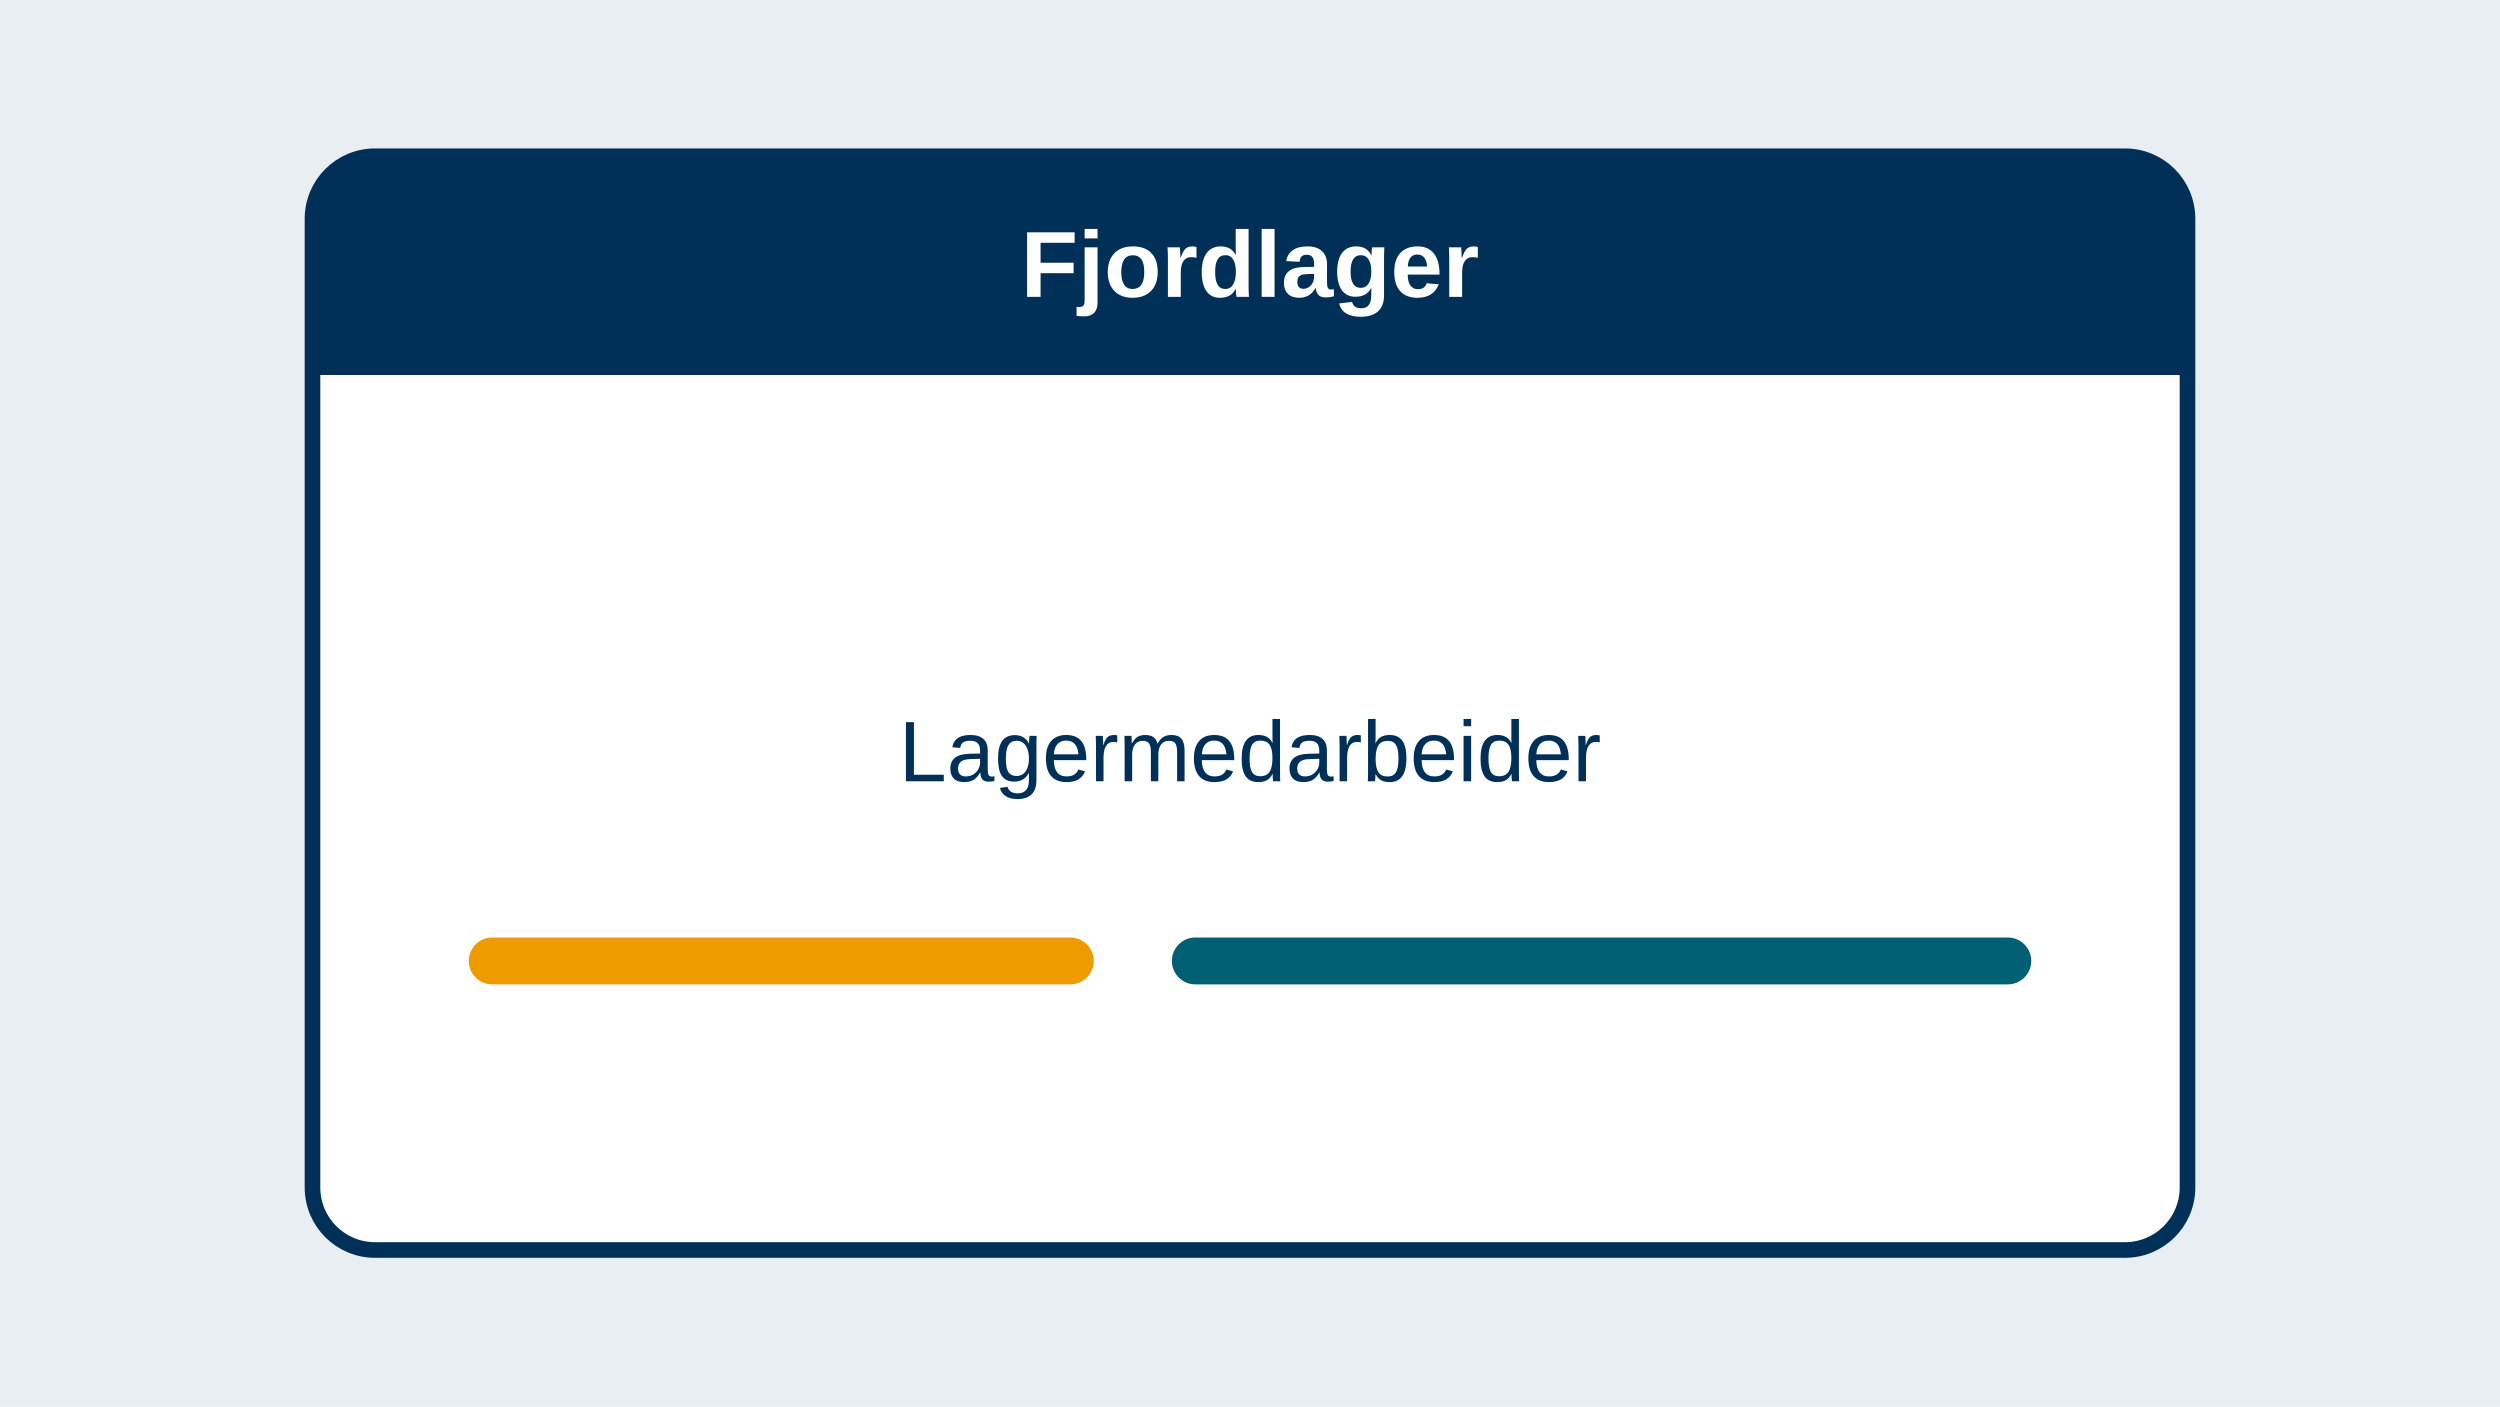
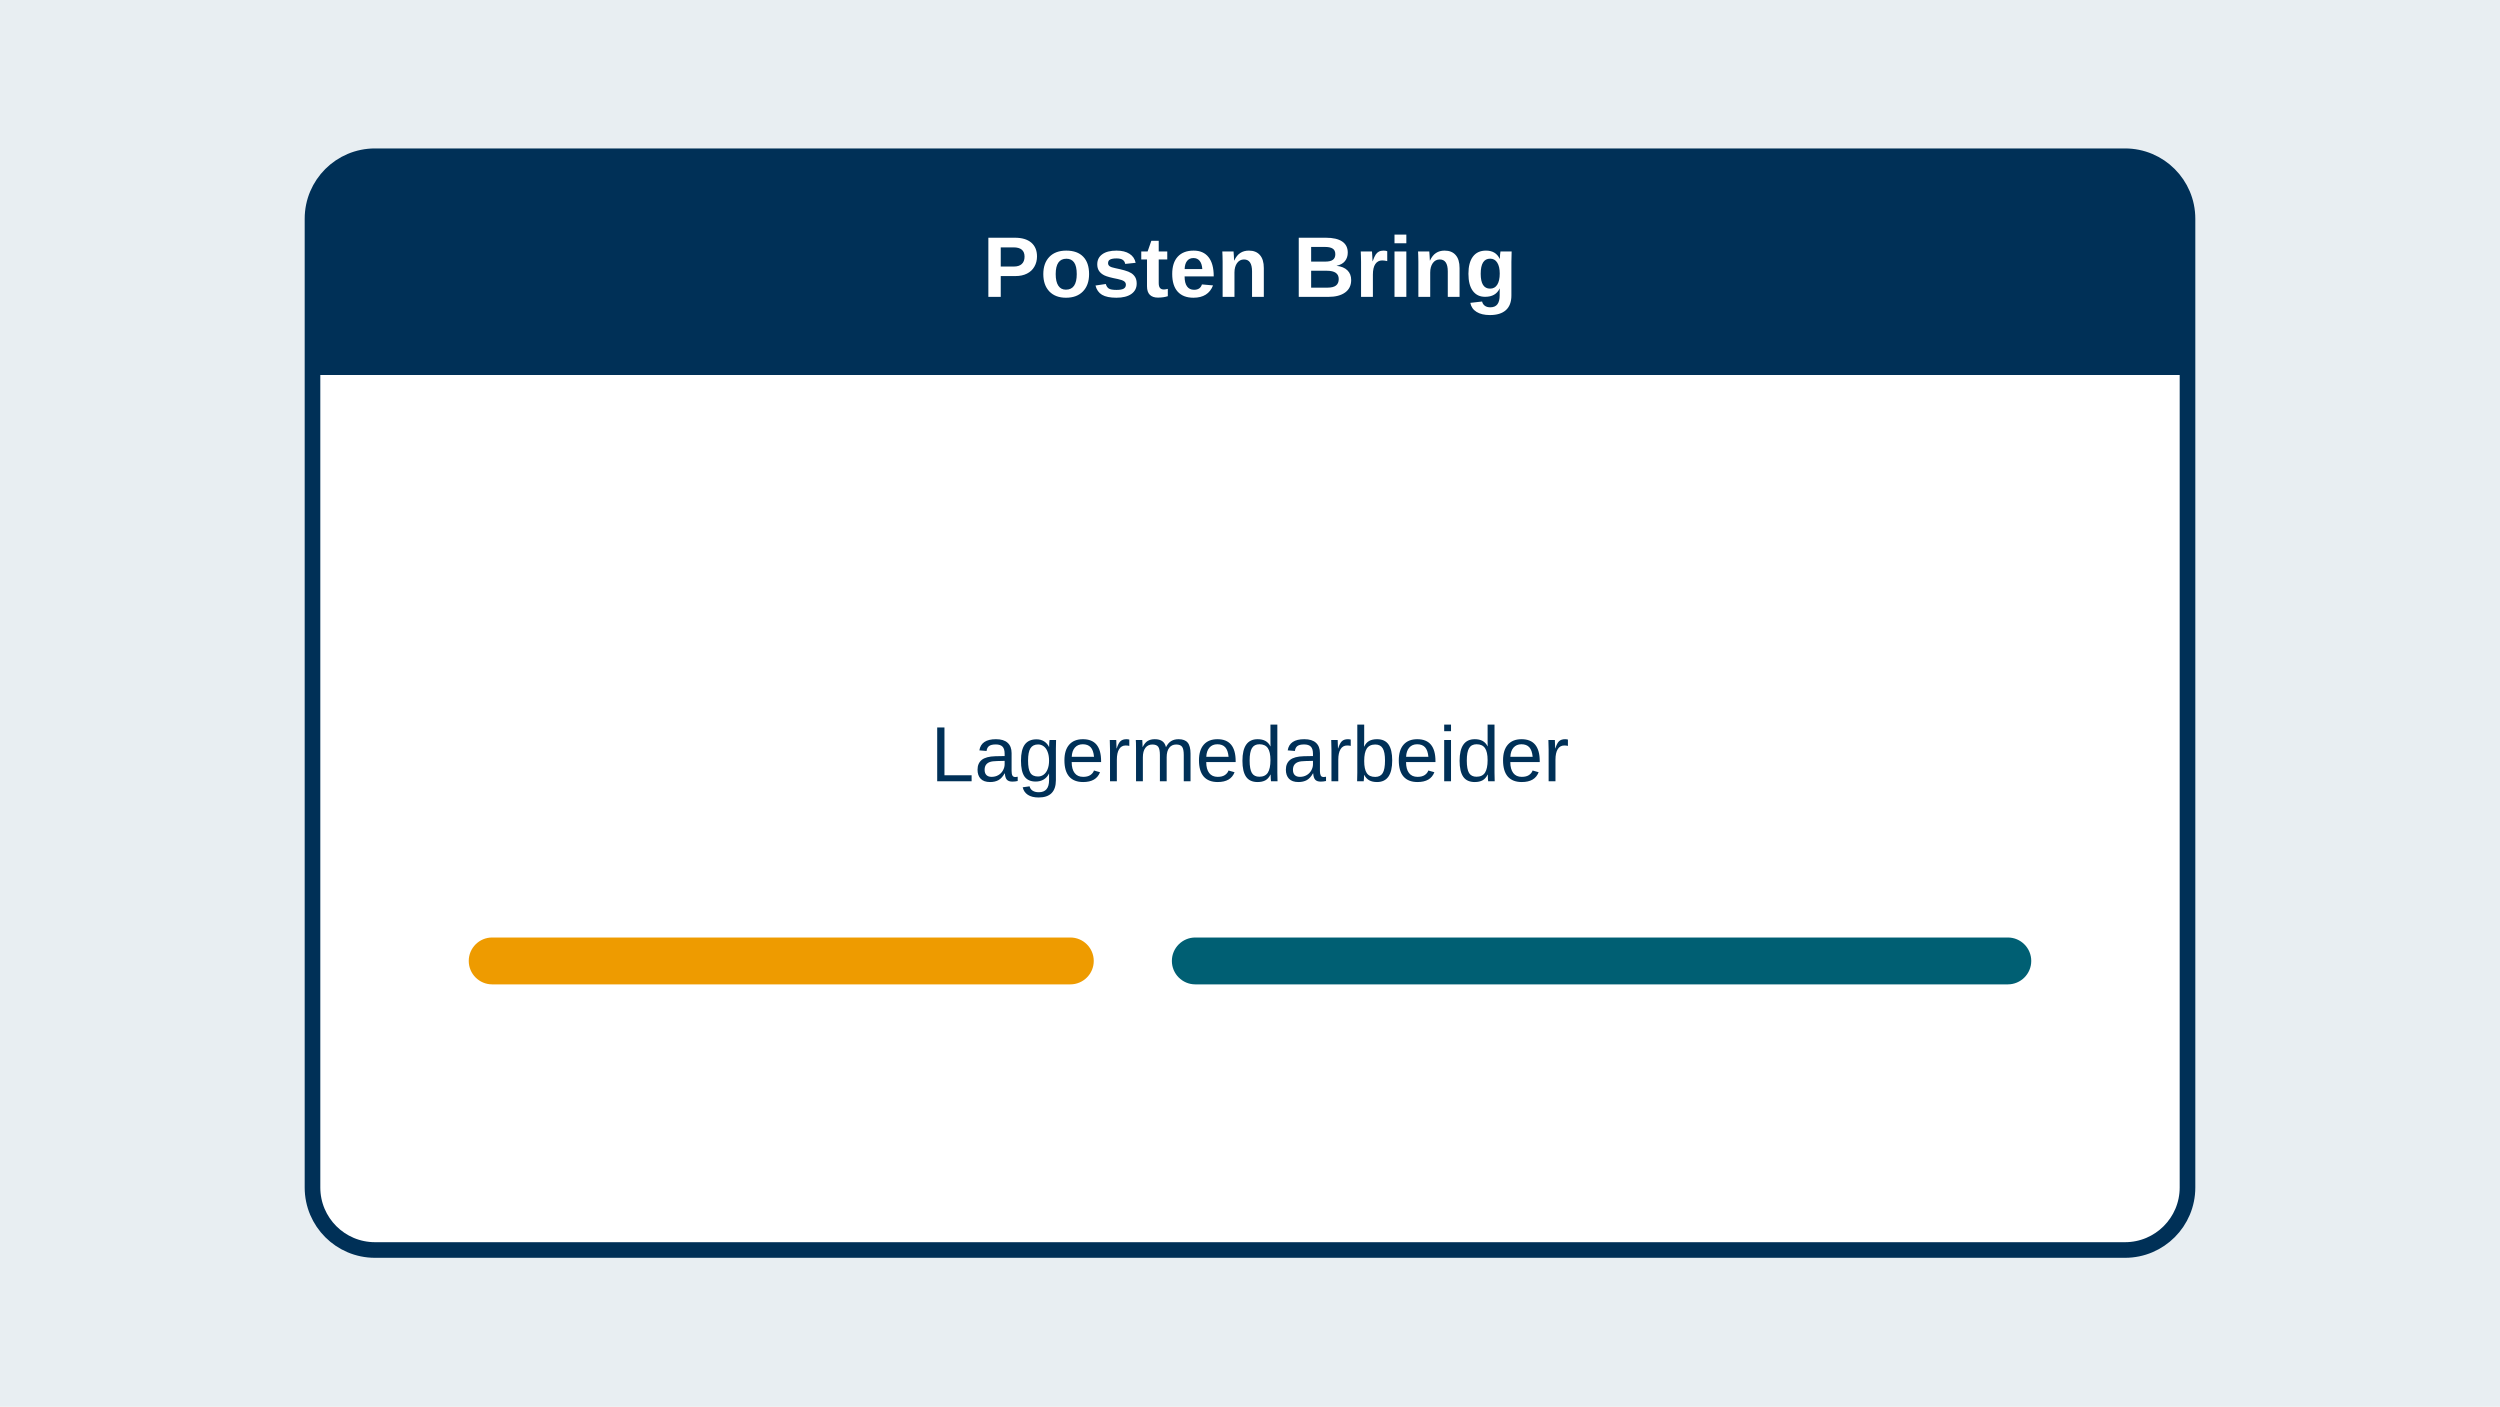
- <svg xmlns="http://www.w3.org/2000/svg" viewBox="0 0 640 360" role="img" aria-label="Lagermedarbeider Fjordlager">
+ <svg xmlns="http://www.w3.org/2000/svg" viewBox="0 0 640 360" role="img" aria-label="Lagermedarbeider Posten Bring">
  <rect width="640" height="360" fill="#E8EEF2" />
  <rect x="80" y="40" width="480" height="280" rx="16" fill="#fff" stroke="#003057" stroke-width="4" />
  <rect x="80" y="40" width="480" height="56" rx="16" fill="#003057" />
  <rect x="80" y="80" width="480" height="16" fill="#003057" />
-   <text x="320" y="76" text-anchor="middle" fill="#fff" font-family="Segoe UI, Arial" font-size="24" font-weight="700">Fjordlager</text>
-   <text x="320" y="200" text-anchor="middle" fill="#003057" font-family="Segoe UI, Arial" font-size="22">Lagermedarbeider</text>
+   <text x="320" y="76" text-anchor="middle" fill="#fff" font-family="Segoe UI, Arial" font-size="22" font-weight="700">Posten Bring</text>
+   <text x="320" y="200" text-anchor="middle" fill="#003057" font-family="Segoe UI, Arial" font-size="20">Lagermedarbeider</text>
  <rect x="120" y="240" width="160" height="12" rx="6" fill="#EE9B00" />
  <rect x="300" y="240" width="220" height="12" rx="6" fill="#005F73" />
</svg>
